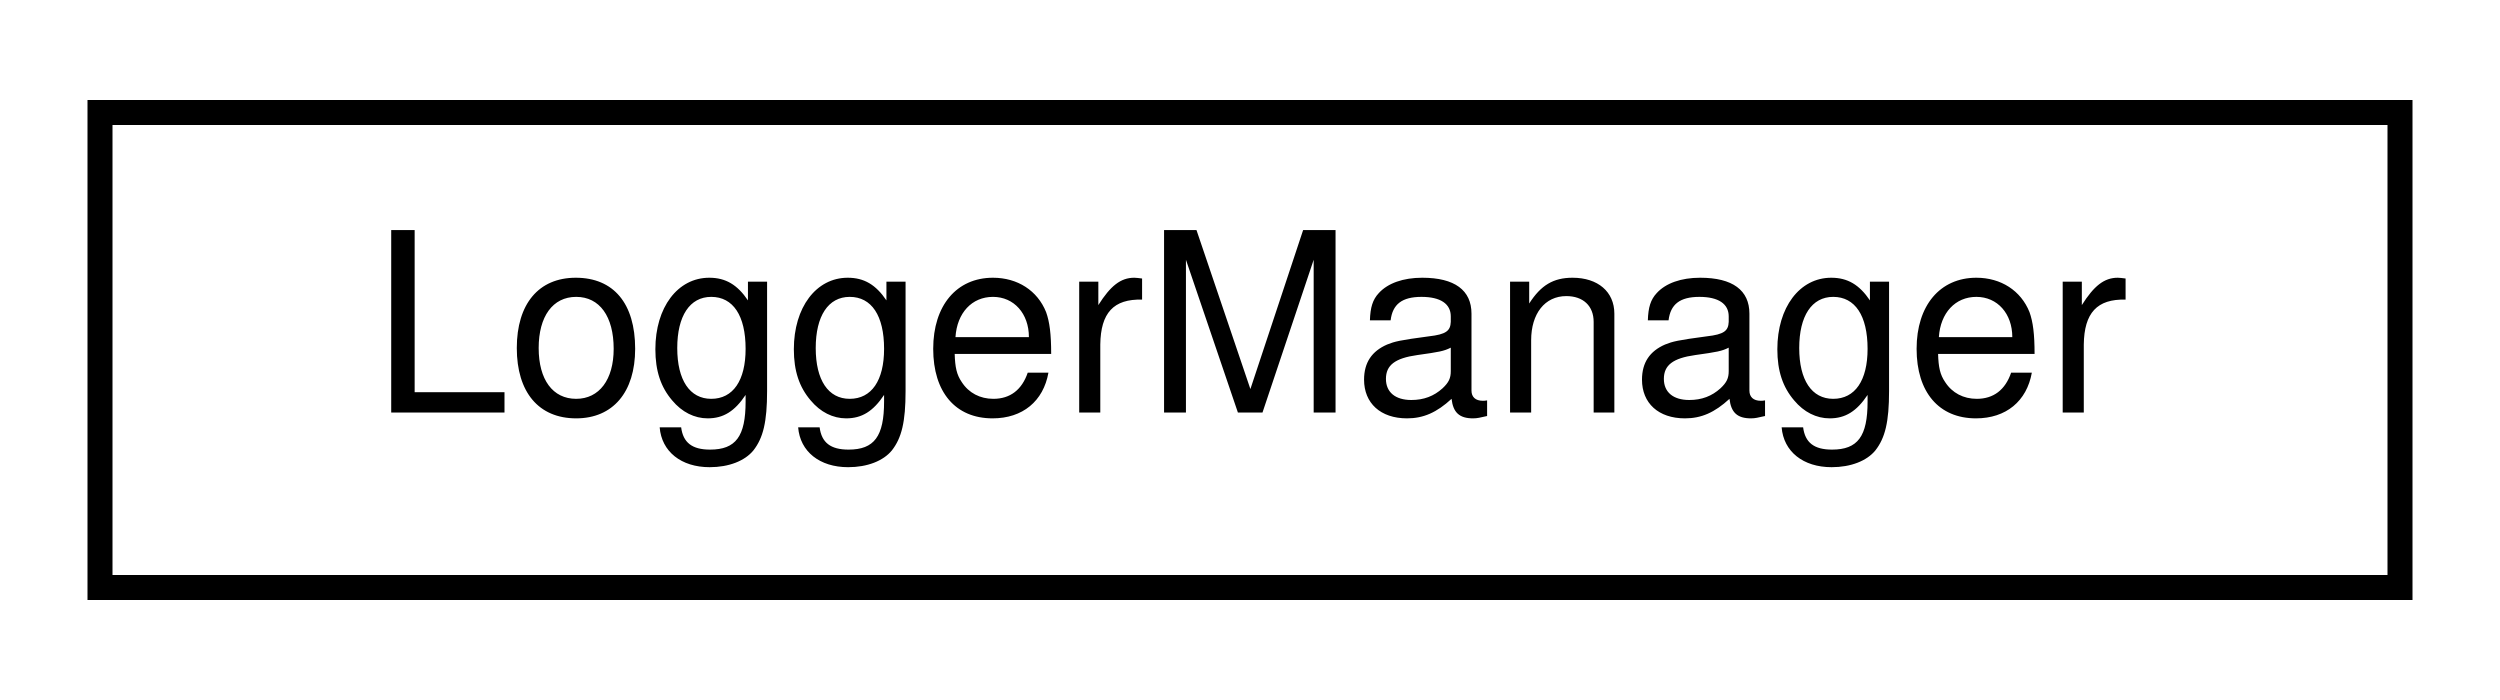
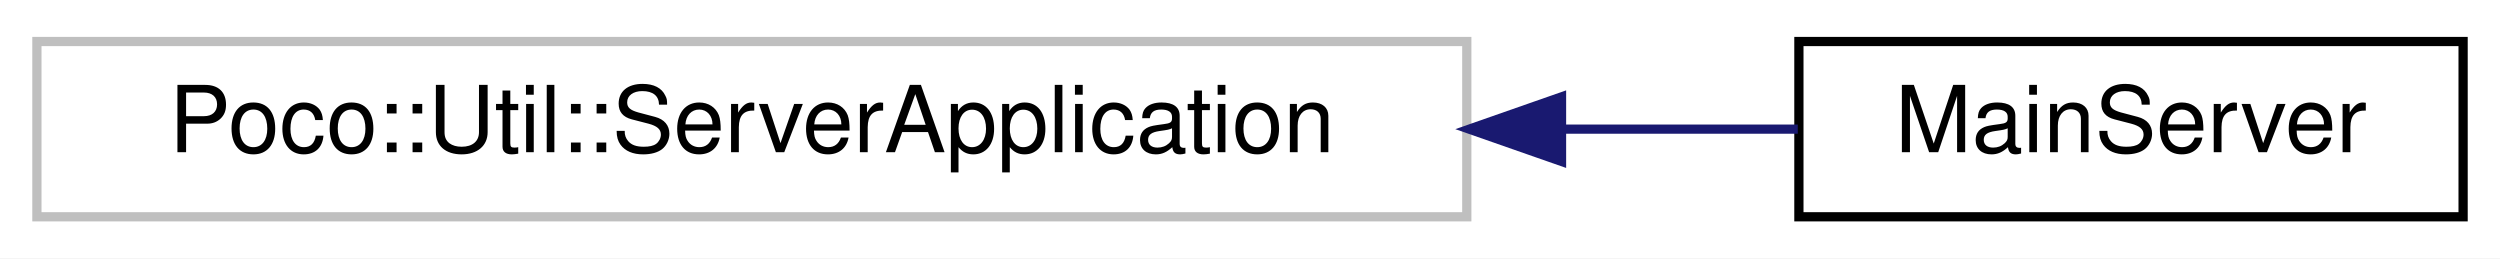
- <svg xmlns="http://www.w3.org/2000/svg" xmlns:xlink="http://www.w3.org/1999/xlink" width="100pt" height="28pt" viewBox="0.00 0.00 100.00 28.00">
+ <svg xmlns="http://www.w3.org/2000/svg" xmlns:xlink="http://www.w3.org/1999/xlink" width="271pt" height="28pt" viewBox="0.00 0.00 271.00 28.00">
  <g id="graph0" class="graph" transform="scale(1 1) rotate(0) translate(4 24)">
-     <polygon fill="white" stroke="transparent" points="-4,4 -4,-24 96,-24 96,4 -4,4" />
+     <polygon fill="white" stroke="transparent" points="-4,4 -4,-24 267,-24 267,4 -4,4" />
    <g id="node1" class="node">
      <g id="a_node1">
-         <a xlink:href="class_logger_manager.html" target="_top" xlink:title="hold logger instance in memory for program-wide accesses">
-           <polygon fill="white" stroke="black" points="0,-0.5 0,-19.5 92,-19.5 92,-0.5 0,-0.5" />
-           <text text-anchor="middle" x="46" y="-7.5" font-family="Helvetica,sans-Serif" font-size="10.00">LoggerManager</text>
+         <a xlink:title=" ">
+           <polygon fill="white" stroke="#bfbfbf" points="0,-0.5 0,-19.5 155,-19.5 155,-0.5 0,-0.5" />
+           <text text-anchor="middle" x="77.5" y="-7.5" font-family="Helvetica,sans-Serif" font-size="10.00">Poco::Util::ServerApplication</text>
        </a>
      </g>
    </g>
+     <g id="node2" class="node">
+       <g id="a_node2">
+         <a xlink:href="class_main_server.html" target="_top" xlink:title=" ">
+           <polygon fill="white" stroke="black" points="191,-0.5 191,-19.5 263,-19.5 263,-0.5 191,-0.5" />
+           <text text-anchor="middle" x="227" y="-7.5" font-family="Helvetica,sans-Serif" font-size="10.00">MainServer</text>
+         </a>
+       </g>
+     </g>
+     <g id="edge1" class="edge">
+       <path fill="none" stroke="midnightblue" d="M165.44,-10C174.37,-10 183.03,-10 190.88,-10" />
+       <polygon fill="midnightblue" stroke="midnightblue" points="165.27,-6.5 155.27,-10 165.27,-13.5 165.27,-6.5" />
+     </g>
  </g>
</svg>
